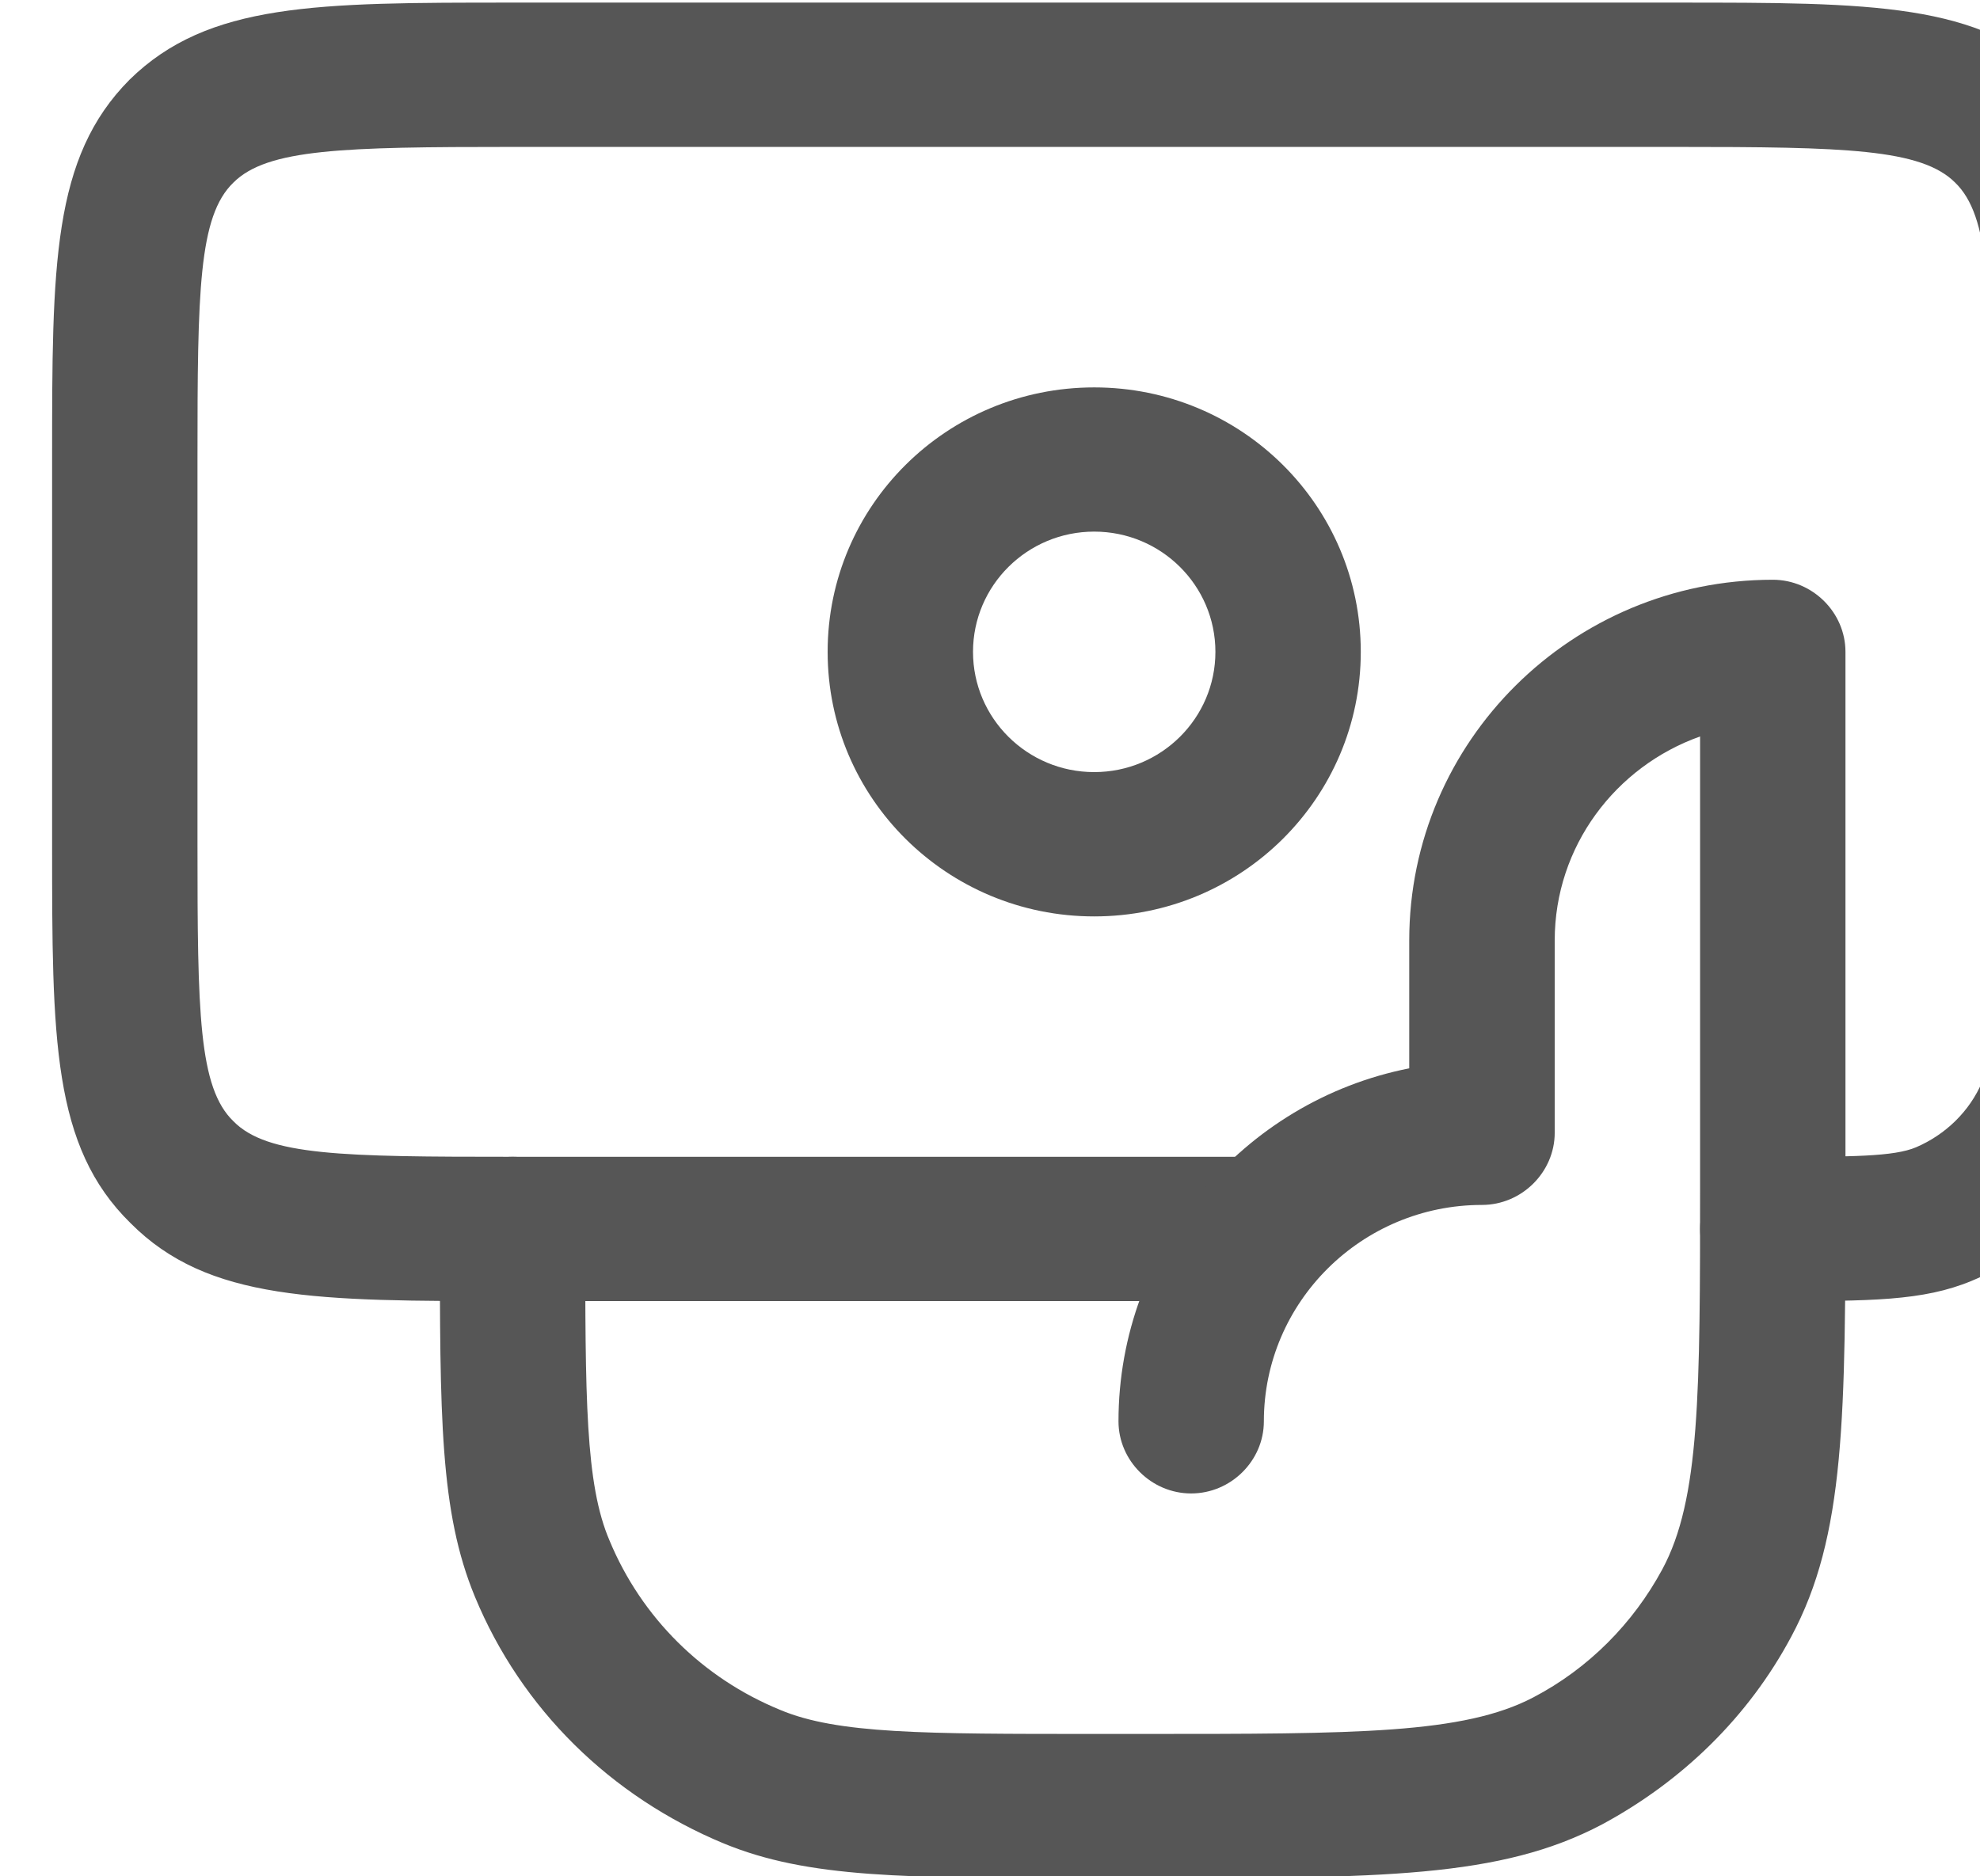
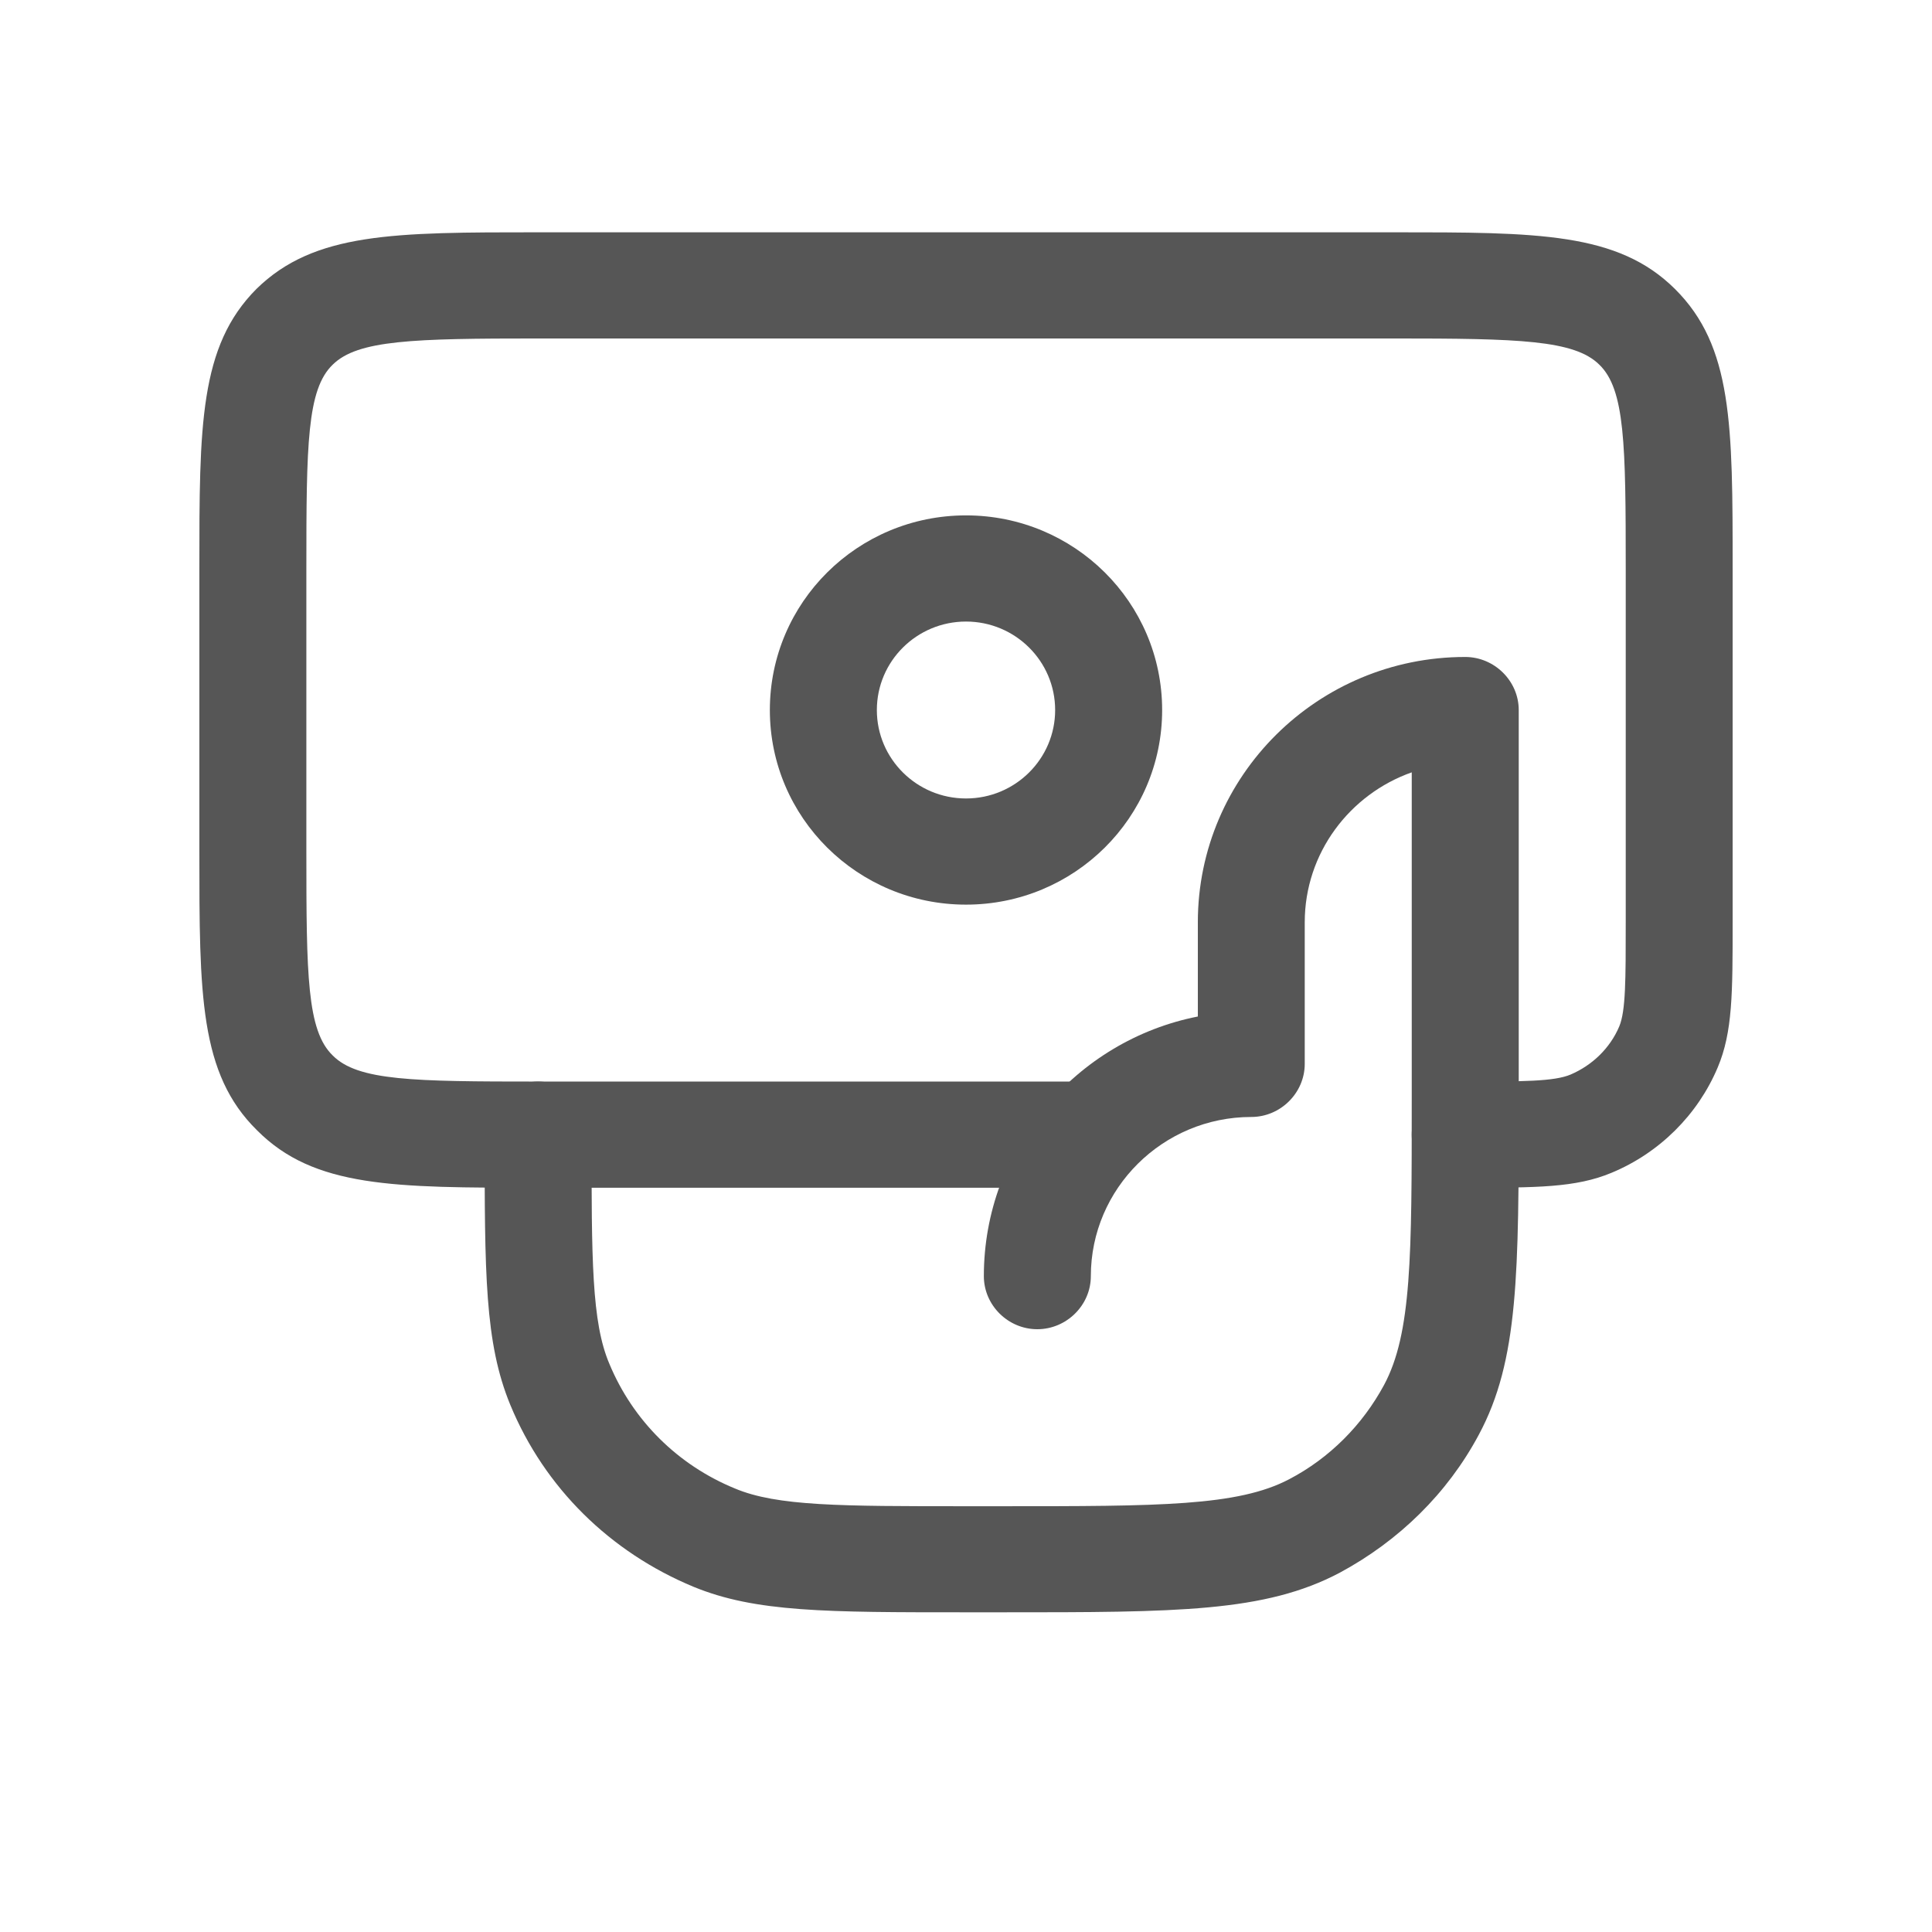
- <svg xmlns="http://www.w3.org/2000/svg" width="19" height="18" viewBox="0 0 19 18" fill="none">
-   <path d="M17.012 12.487C16.63 12.487 16.314 12.173 16.314 11.795C16.314 11.416 16.63 11.102 17.012 11.102C17.756 11.102 18.174 11.102 18.388 11.01C18.667 10.89 18.9 10.668 19.021 10.382C19.105 10.179 19.105 9.773 19.105 9.025V4.41C19.105 2.795 19.095 2.075 18.761 1.752C18.435 1.428 17.709 1.41 16.081 1.41H4.919C3.291 1.41 2.565 1.428 2.24 1.752C1.905 2.075 1.895 2.795 1.895 4.41V8.102C1.895 9.718 1.905 10.438 2.24 10.761C2.565 11.093 3.291 11.102 4.919 11.102H11.895C12.277 11.102 12.593 11.416 12.593 11.795C12.593 12.173 12.277 12.487 11.895 12.487H4.919C3.04 12.487 1.998 12.487 1.253 11.739C0.5 11.001 0.5 9.967 0.5 8.102V4.41C0.5 2.545 0.5 1.512 1.244 0.764C1.998 0.025 3.04 0.025 4.919 0.025H16.081C17.96 0.025 19.002 0.025 19.747 0.764C20.5 1.512 20.5 2.536 20.5 4.41V9.025C20.5 9.948 20.5 10.456 20.305 10.918C20.044 11.536 19.542 12.035 18.919 12.293C18.453 12.487 17.942 12.487 17.012 12.487Z" fill="#565656" />
-   <path d="M10.5 8.795C9.086 8.795 7.942 7.659 7.942 6.256C7.942 4.853 9.086 3.718 10.5 3.718C11.914 3.718 13.058 4.853 13.058 6.256C13.058 7.659 11.914 8.795 10.5 8.795ZM10.5 5.102C9.858 5.102 9.337 5.619 9.337 6.256C9.337 6.893 9.858 7.41 10.5 7.41C11.142 7.41 11.663 6.893 11.663 6.256C11.663 5.619 11.142 5.102 10.5 5.102Z" fill="#565656" />
-   <path d="M10.965 18.025H10.5C8.677 18.025 7.756 18.025 6.947 17.693C5.858 17.241 5.002 16.401 4.556 15.321C4.221 14.508 4.221 13.604 4.221 11.795C4.221 11.416 4.537 11.102 4.919 11.102C5.3 11.102 5.616 11.416 5.616 11.795C5.616 13.419 5.616 14.241 5.849 14.785C6.156 15.524 6.742 16.105 7.486 16.41C8.035 16.641 8.863 16.641 10.5 16.641H10.965C13.021 16.641 14.044 16.641 14.714 16.29C15.244 16.013 15.672 15.579 15.951 15.062C16.314 14.389 16.314 13.373 16.314 11.333V7.068C15.505 7.355 14.919 8.121 14.919 9.025V10.871C14.919 11.25 14.602 11.564 14.221 11.564C13.067 11.564 12.128 12.496 12.128 13.641C12.128 14.019 11.812 14.333 11.43 14.333C11.049 14.333 10.733 14.019 10.733 13.641C10.733 11.97 11.933 10.567 13.523 10.253V9.025C13.523 7.115 15.086 5.564 17.012 5.564C17.393 5.564 17.709 5.878 17.709 6.256V11.333C17.709 13.604 17.709 14.739 17.188 15.709C16.779 16.475 16.146 17.093 15.374 17.509C14.398 18.025 13.254 18.025 10.965 18.025Z" fill="#565656" />
+ <svg xmlns="http://www.w3.org/2000/svg" width="21" height="21" viewBox="0 0 21 21" fill="none">
+   <path d="M15.926 12.91C15.609 12.91 15.345 12.649 15.345 12.333C15.345 12.018 15.609 11.756 15.926 11.756C16.547 11.756 16.895 11.756 17.074 11.679C17.306 11.579 17.5 11.395 17.601 11.156C17.671 10.987 17.671 10.649 17.671 10.025V6.179C17.671 4.833 17.663 4.233 17.384 3.964C17.113 3.695 16.508 3.679 15.151 3.679H5.849C4.492 3.679 3.888 3.695 3.616 3.964C3.337 4.233 3.33 4.833 3.33 6.179V9.256C3.33 10.602 3.337 11.202 3.616 11.472C3.888 11.748 4.492 11.756 5.849 11.756H11.663C11.981 11.756 12.244 12.018 12.244 12.333C12.244 12.649 11.981 12.91 11.663 12.91H5.849C4.283 12.91 3.415 12.91 2.795 12.287C2.167 11.671 2.167 10.81 2.167 9.256V6.179C2.167 4.625 2.167 3.764 2.787 3.141C3.415 2.525 4.283 2.525 5.849 2.525H15.151C16.717 2.525 17.585 2.525 18.206 3.141C18.833 3.764 18.833 4.618 18.833 6.179V10.025C18.833 10.795 18.833 11.218 18.671 11.602C18.454 12.118 18.035 12.533 17.516 12.748C17.128 12.91 16.702 12.91 15.926 12.91Z" fill="#565656" />
+   <path d="M10.5 9.833C9.322 9.833 8.368 8.887 8.368 7.718C8.368 6.548 9.322 5.602 10.5 5.602C11.678 5.602 12.632 6.548 12.632 7.718C12.632 8.887 11.678 9.833 10.5 9.833ZM10.5 6.756C9.965 6.756 9.531 7.187 9.531 7.718C9.531 8.248 9.965 8.679 10.5 8.679C11.035 8.679 11.469 8.248 11.469 7.718C11.469 7.187 11.035 6.756 10.5 6.756Z" fill="#565656" />
+   <path d="M10.888 17.525H10.5C8.981 17.525 8.213 17.525 7.539 17.248C6.632 16.872 5.919 16.172 5.547 15.271C5.268 14.595 5.268 13.841 5.268 12.333C5.268 12.018 5.531 11.756 5.849 11.756C6.167 11.756 6.43 12.018 6.43 12.333C6.43 13.687 6.43 14.371 6.624 14.825C6.88 15.441 7.368 15.925 7.988 16.179C8.446 16.372 9.136 16.372 10.5 16.372H10.888C12.601 16.372 13.454 16.372 14.012 16.079C14.454 15.848 14.81 15.487 15.043 15.056C15.345 14.495 15.345 13.649 15.345 11.948V8.395C14.671 8.633 14.182 9.272 14.182 10.025V11.564C14.182 11.879 13.919 12.141 13.601 12.141C12.64 12.141 11.857 12.918 11.857 13.871C11.857 14.187 11.593 14.448 11.275 14.448C10.957 14.448 10.694 14.187 10.694 13.871C10.694 12.479 11.694 11.31 13.02 11.049V10.025C13.02 8.433 14.322 7.141 15.926 7.141C16.244 7.141 16.508 7.402 16.508 7.718V11.948C16.508 13.841 16.508 14.787 16.074 15.595C15.733 16.233 15.206 16.748 14.562 17.095C13.748 17.525 12.795 17.525 10.888 17.525Z" fill="#565656" />
</svg>
